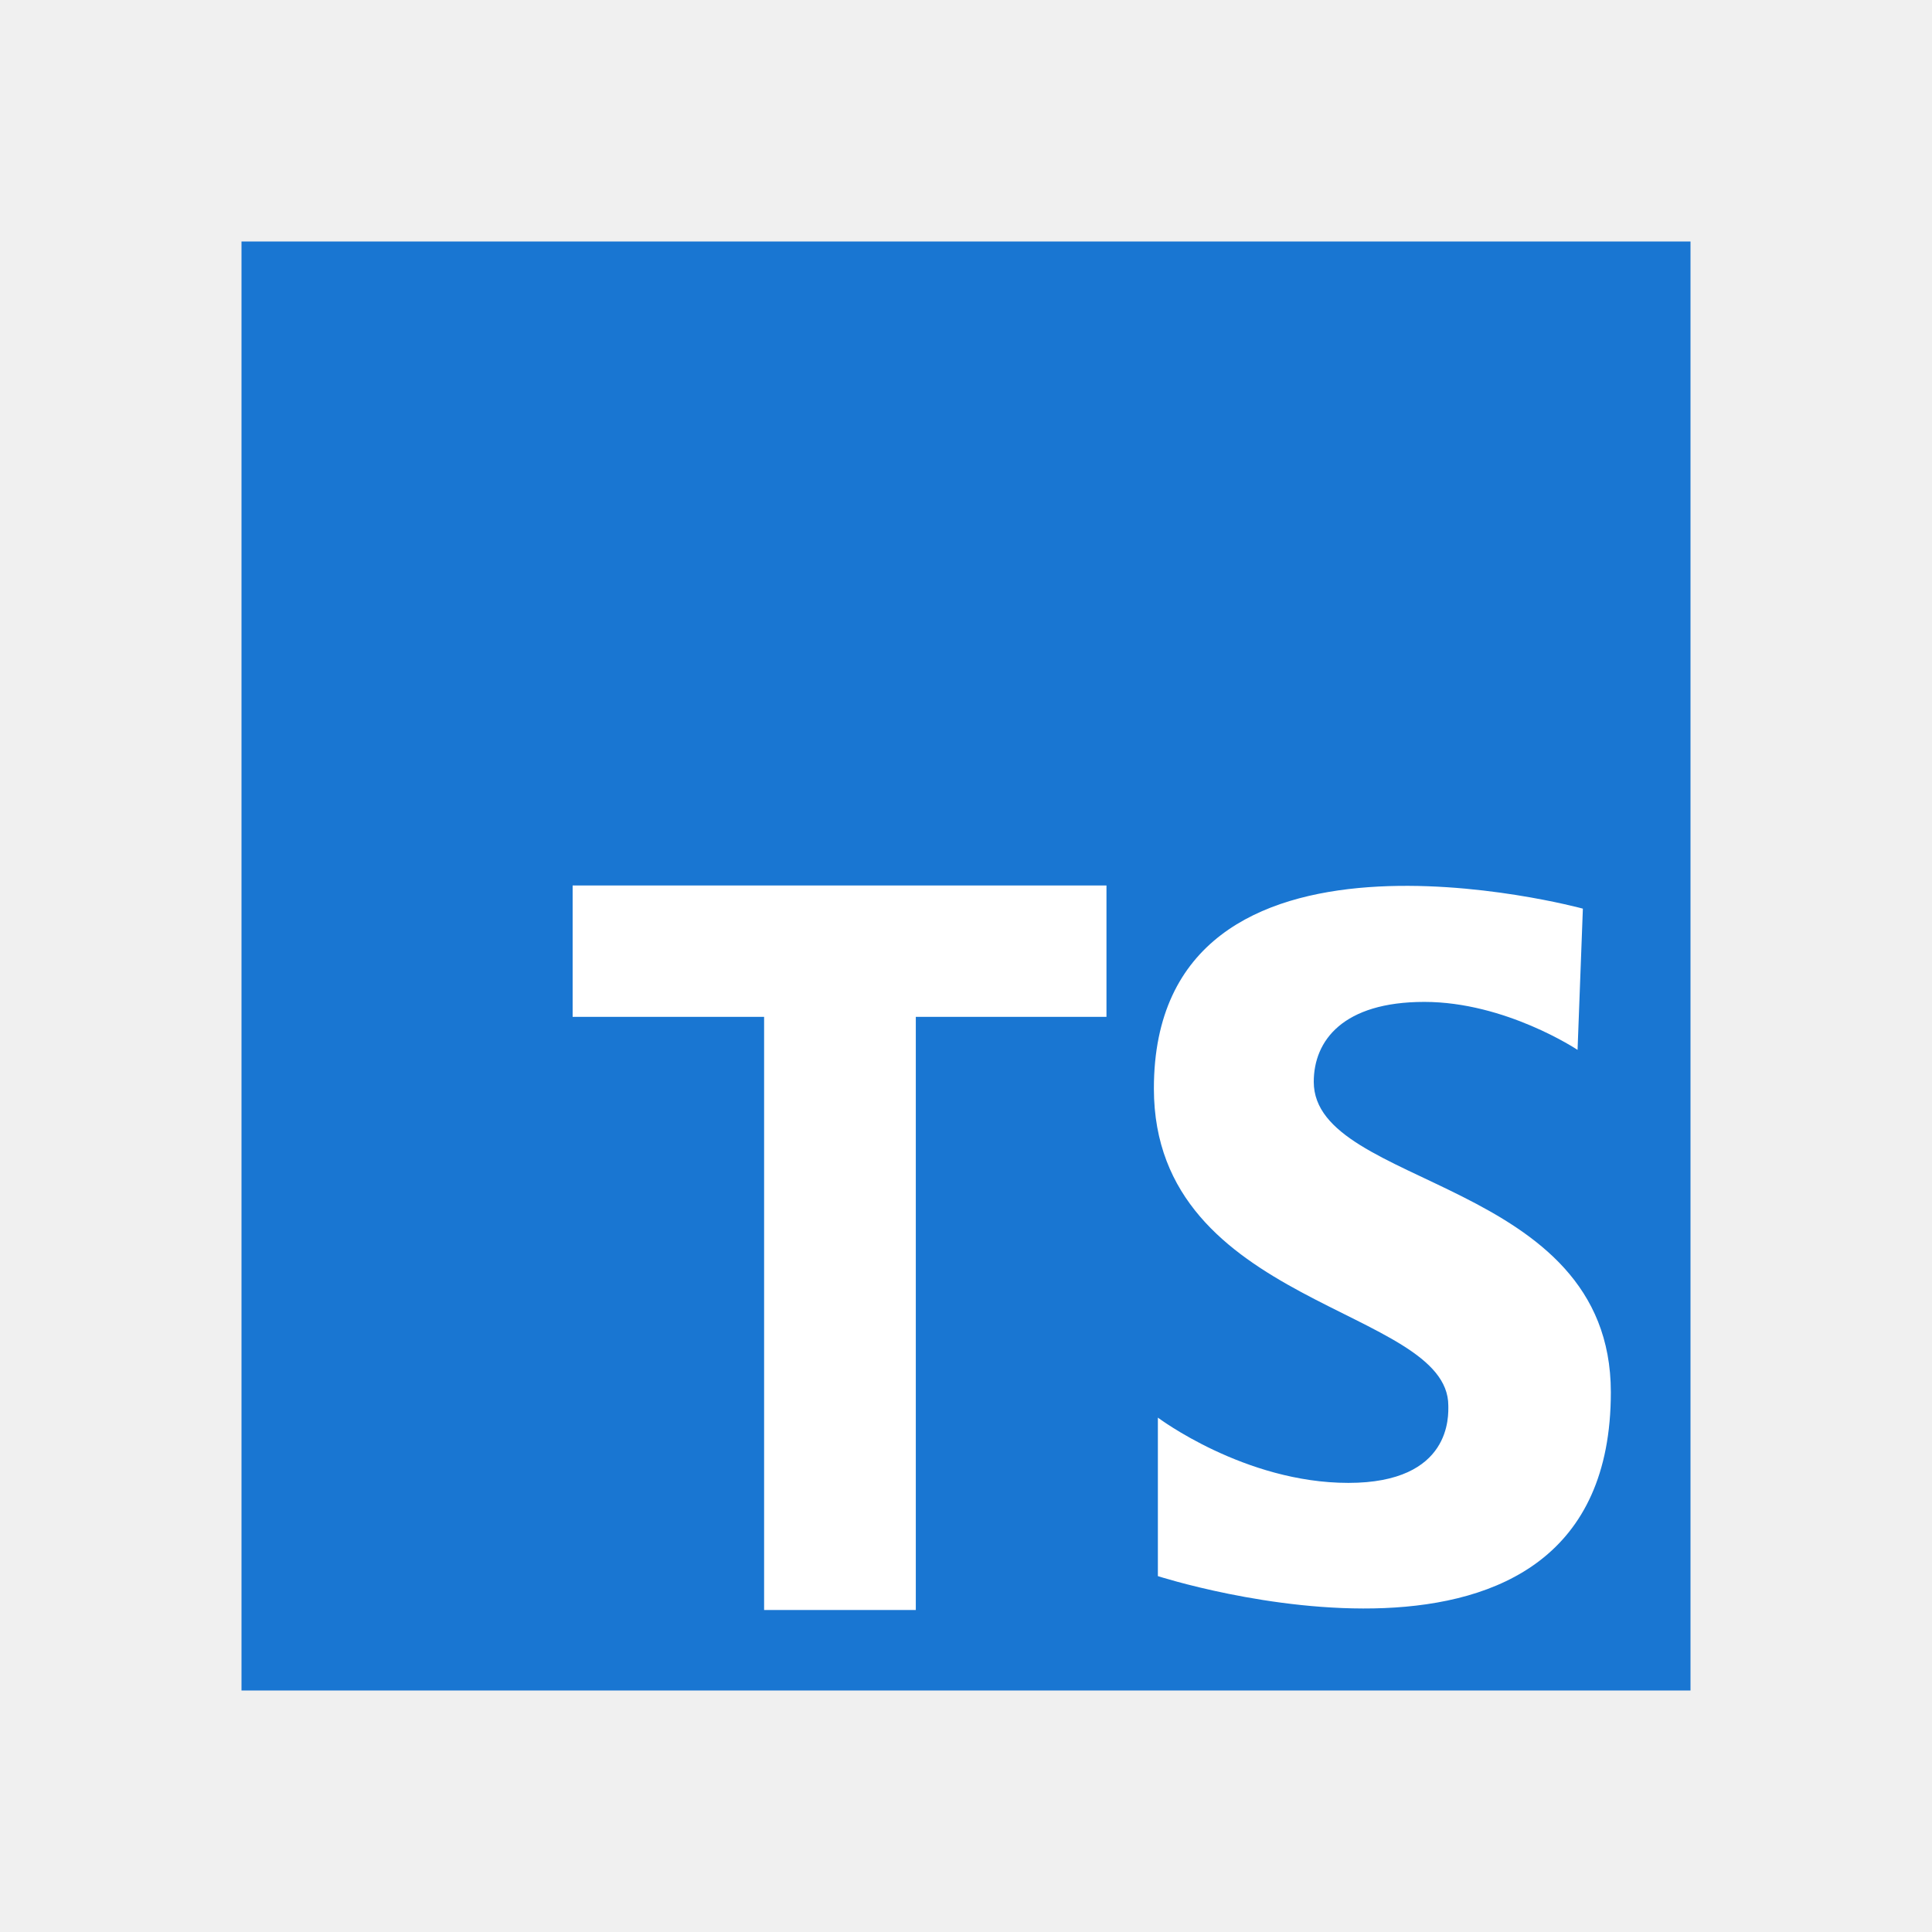
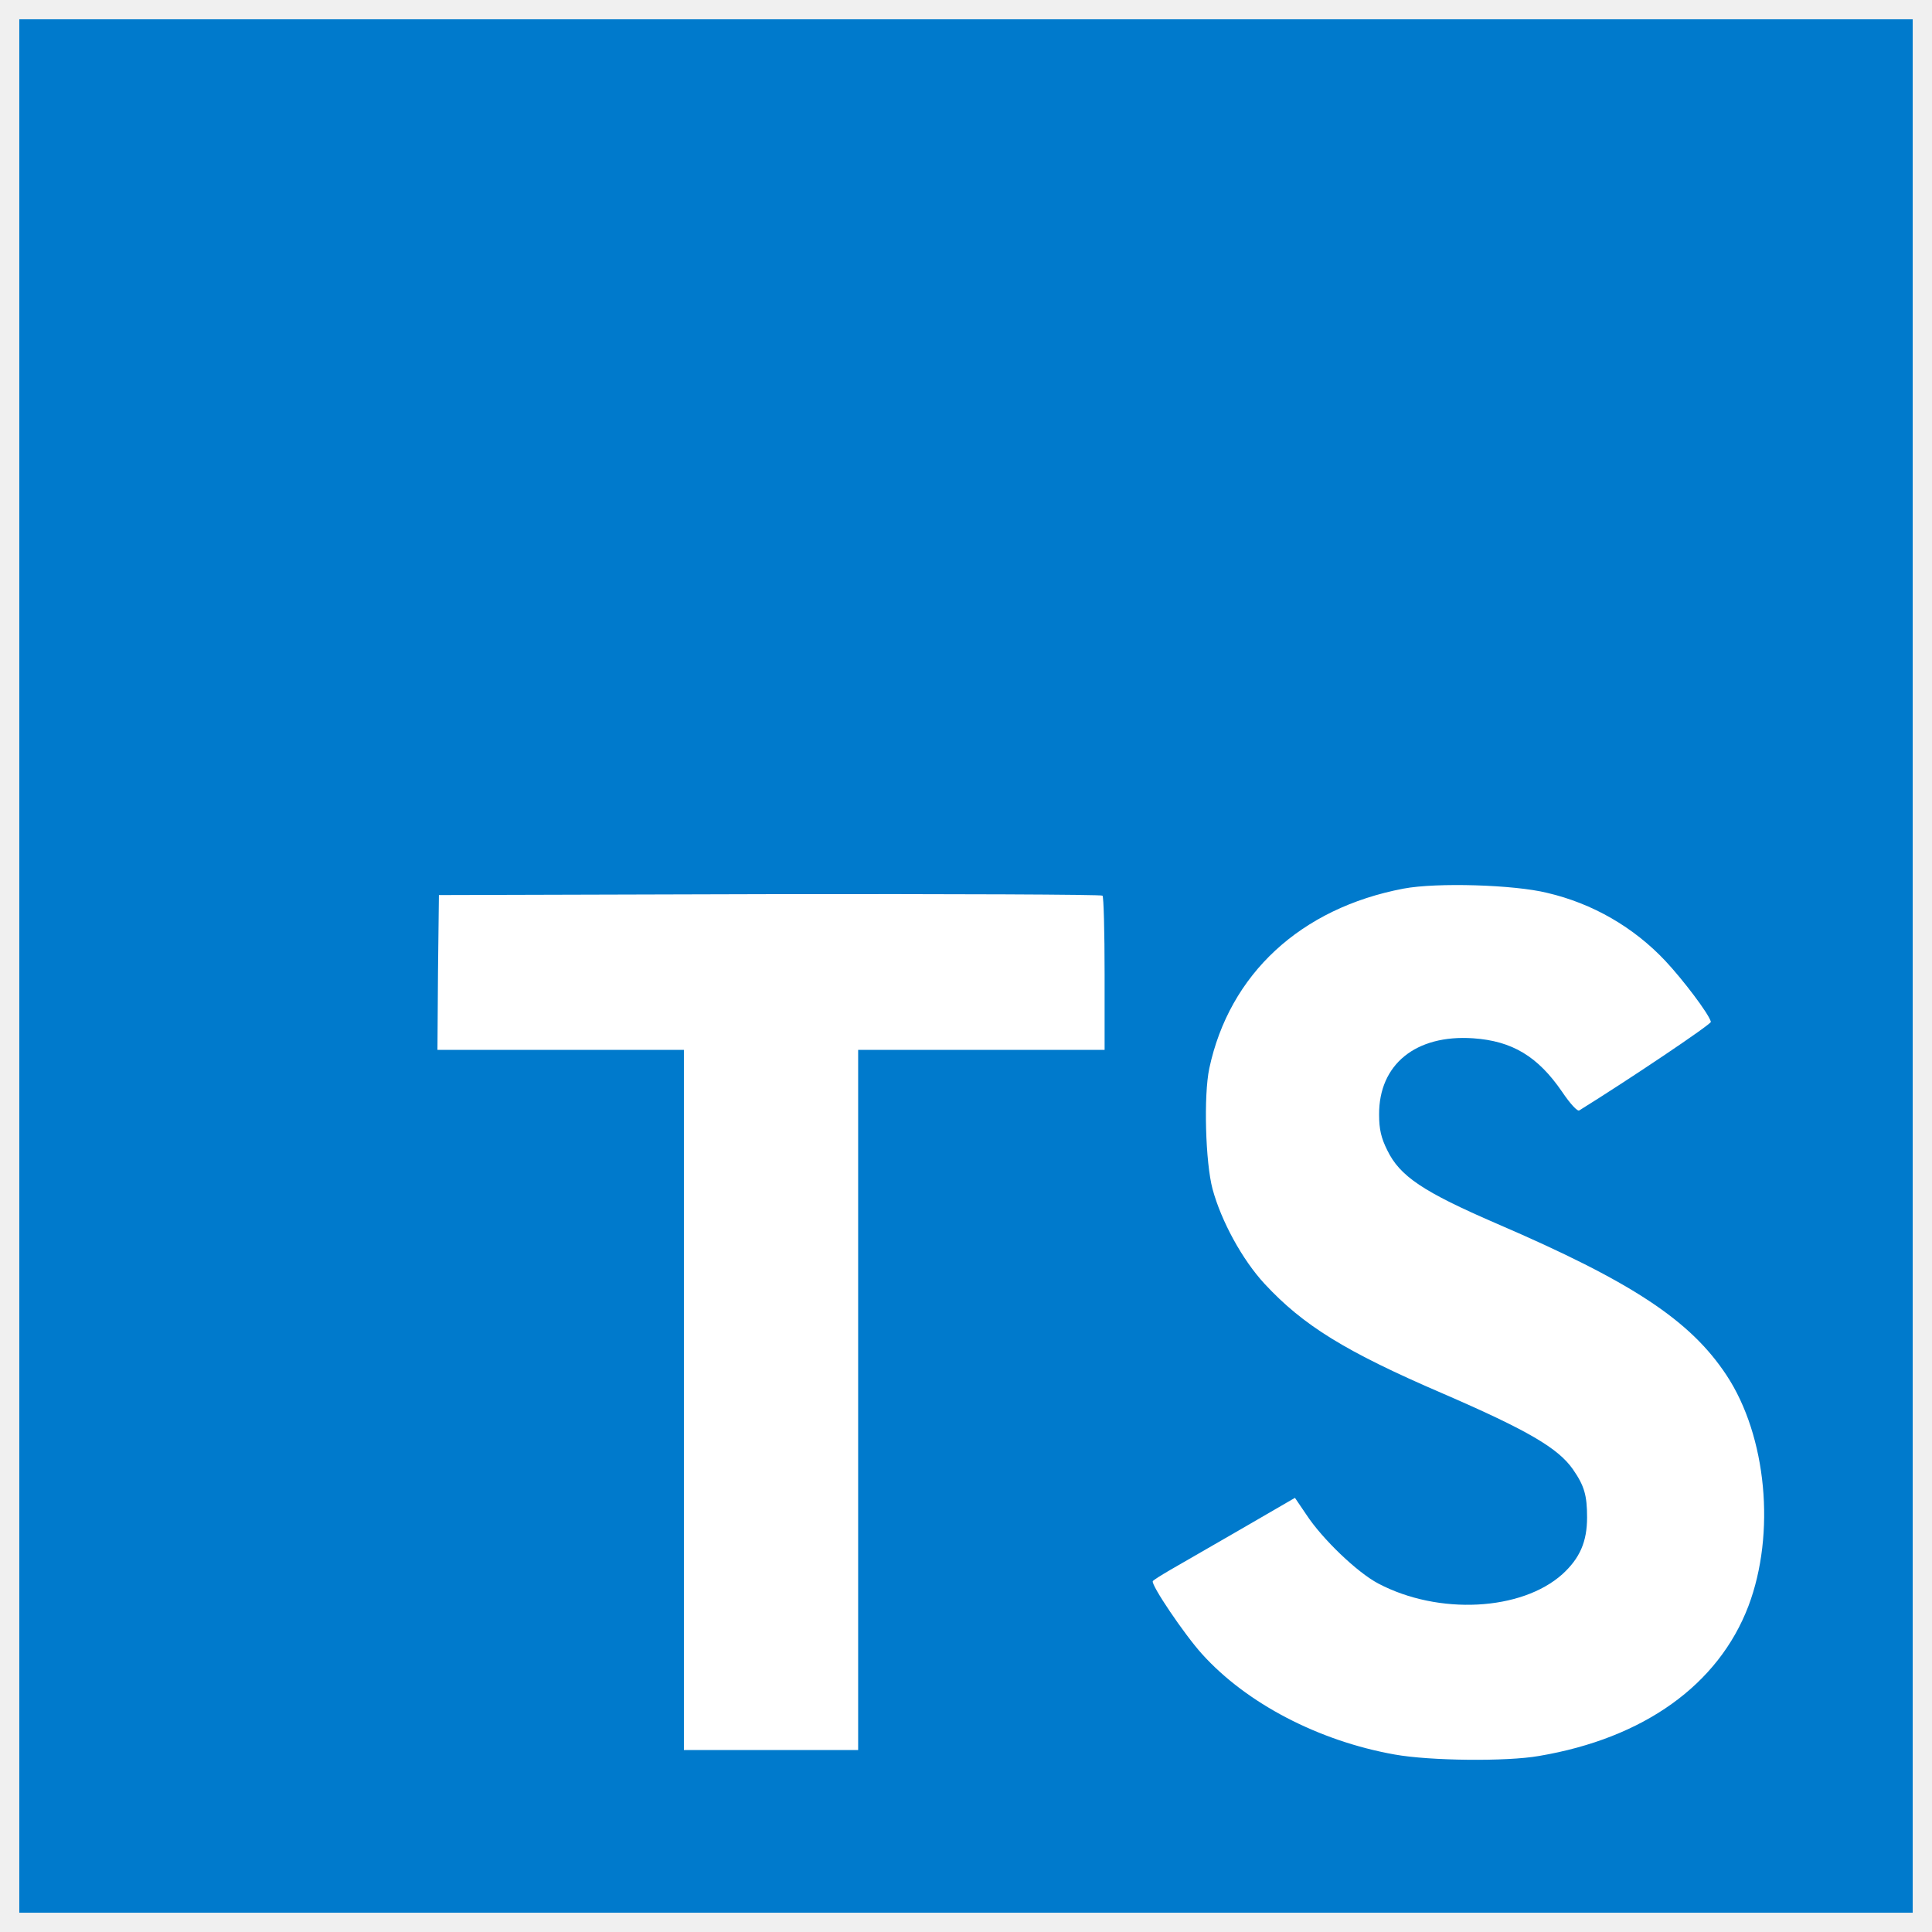
- <svg xmlns="http://www.w3.org/2000/svg" width="96" height="96" viewBox="0 0 48 48">
-   <path fill="#1976d2" d="M6 6h36v36H6z" />
-   <path fill="#fff" d="M27.49 22H14.227v3.264h4.757V40h3.769V25.264h4.737zM39.194 26.084s-1.787-1.192-3.807-1.192-2.747.96-2.747 1.986c0 2.648 7.381 2.383 7.381 7.712 0 8.209-11.254 4.568-11.254 4.568V35.22s2.152 1.622 4.733 1.622 2.483-1.688 2.483-1.92c0-2.449-7.315-2.449-7.315-7.878 0-7.381 10.658-4.469 10.658-4.469l-.132 3.509z" />
+ <svg xmlns="http://www.w3.org/2000/svg" xml:space="preserve" width="100" height="100" preserveAspectRatio="xMidYMid" viewBox="-26 0 35.747 35.747">
+   <path fill="#007acc" d="M9.39.357h-35.033V35.39H9.39V17.874z" />
+   <path fill="#fff" d="m-17.896 17.99-.01 1.435h4.56V32.38h3.224V19.425h4.56v-1.407c0-.779-.017-1.43-.039-1.446-.016-.022-2.791-.033-6.156-.028l-6.122.017zM2.625 16.52a4.36 4.36 0 0 1 2.191 1.262c.323.345.8.973.84 1.124.01.044-1.513 1.067-2.436 1.64-.033.022-.167-.122-.317-.345-.45-.656-.923-.94-1.646-.99-1.062-.072-1.746.484-1.74 1.413 0 .272.039.434.15.656.233.484.667.773 2.03 1.362 2.507 1.08 3.58 1.791 4.248 2.803.745 1.129.912 2.93.406 4.27-.556 1.458-1.935 2.447-3.876 2.775-.6.106-2.024.09-2.67-.027-1.406-.25-2.74-.946-3.563-1.858-.323-.356-.951-1.284-.912-1.35.016-.023.16-.112.322-.207.156-.089.745-.428 1.301-.75l1.007-.584.211.311c.295.45.94 1.068 1.33 1.274 1.117.589 2.652.506 3.408-.173.322-.294.456-.6.456-1.05 0-.407-.05-.585-.262-.89-.272-.39-.828-.718-2.407-1.402-1.808-.778-2.586-1.262-3.298-2.03-.411-.444-.8-1.156-.962-1.751-.133-.495-.167-1.735-.061-2.235.373-1.747 1.69-2.964 3.592-3.326.617-.117 2.052-.072 2.658.078z" />
</svg>
